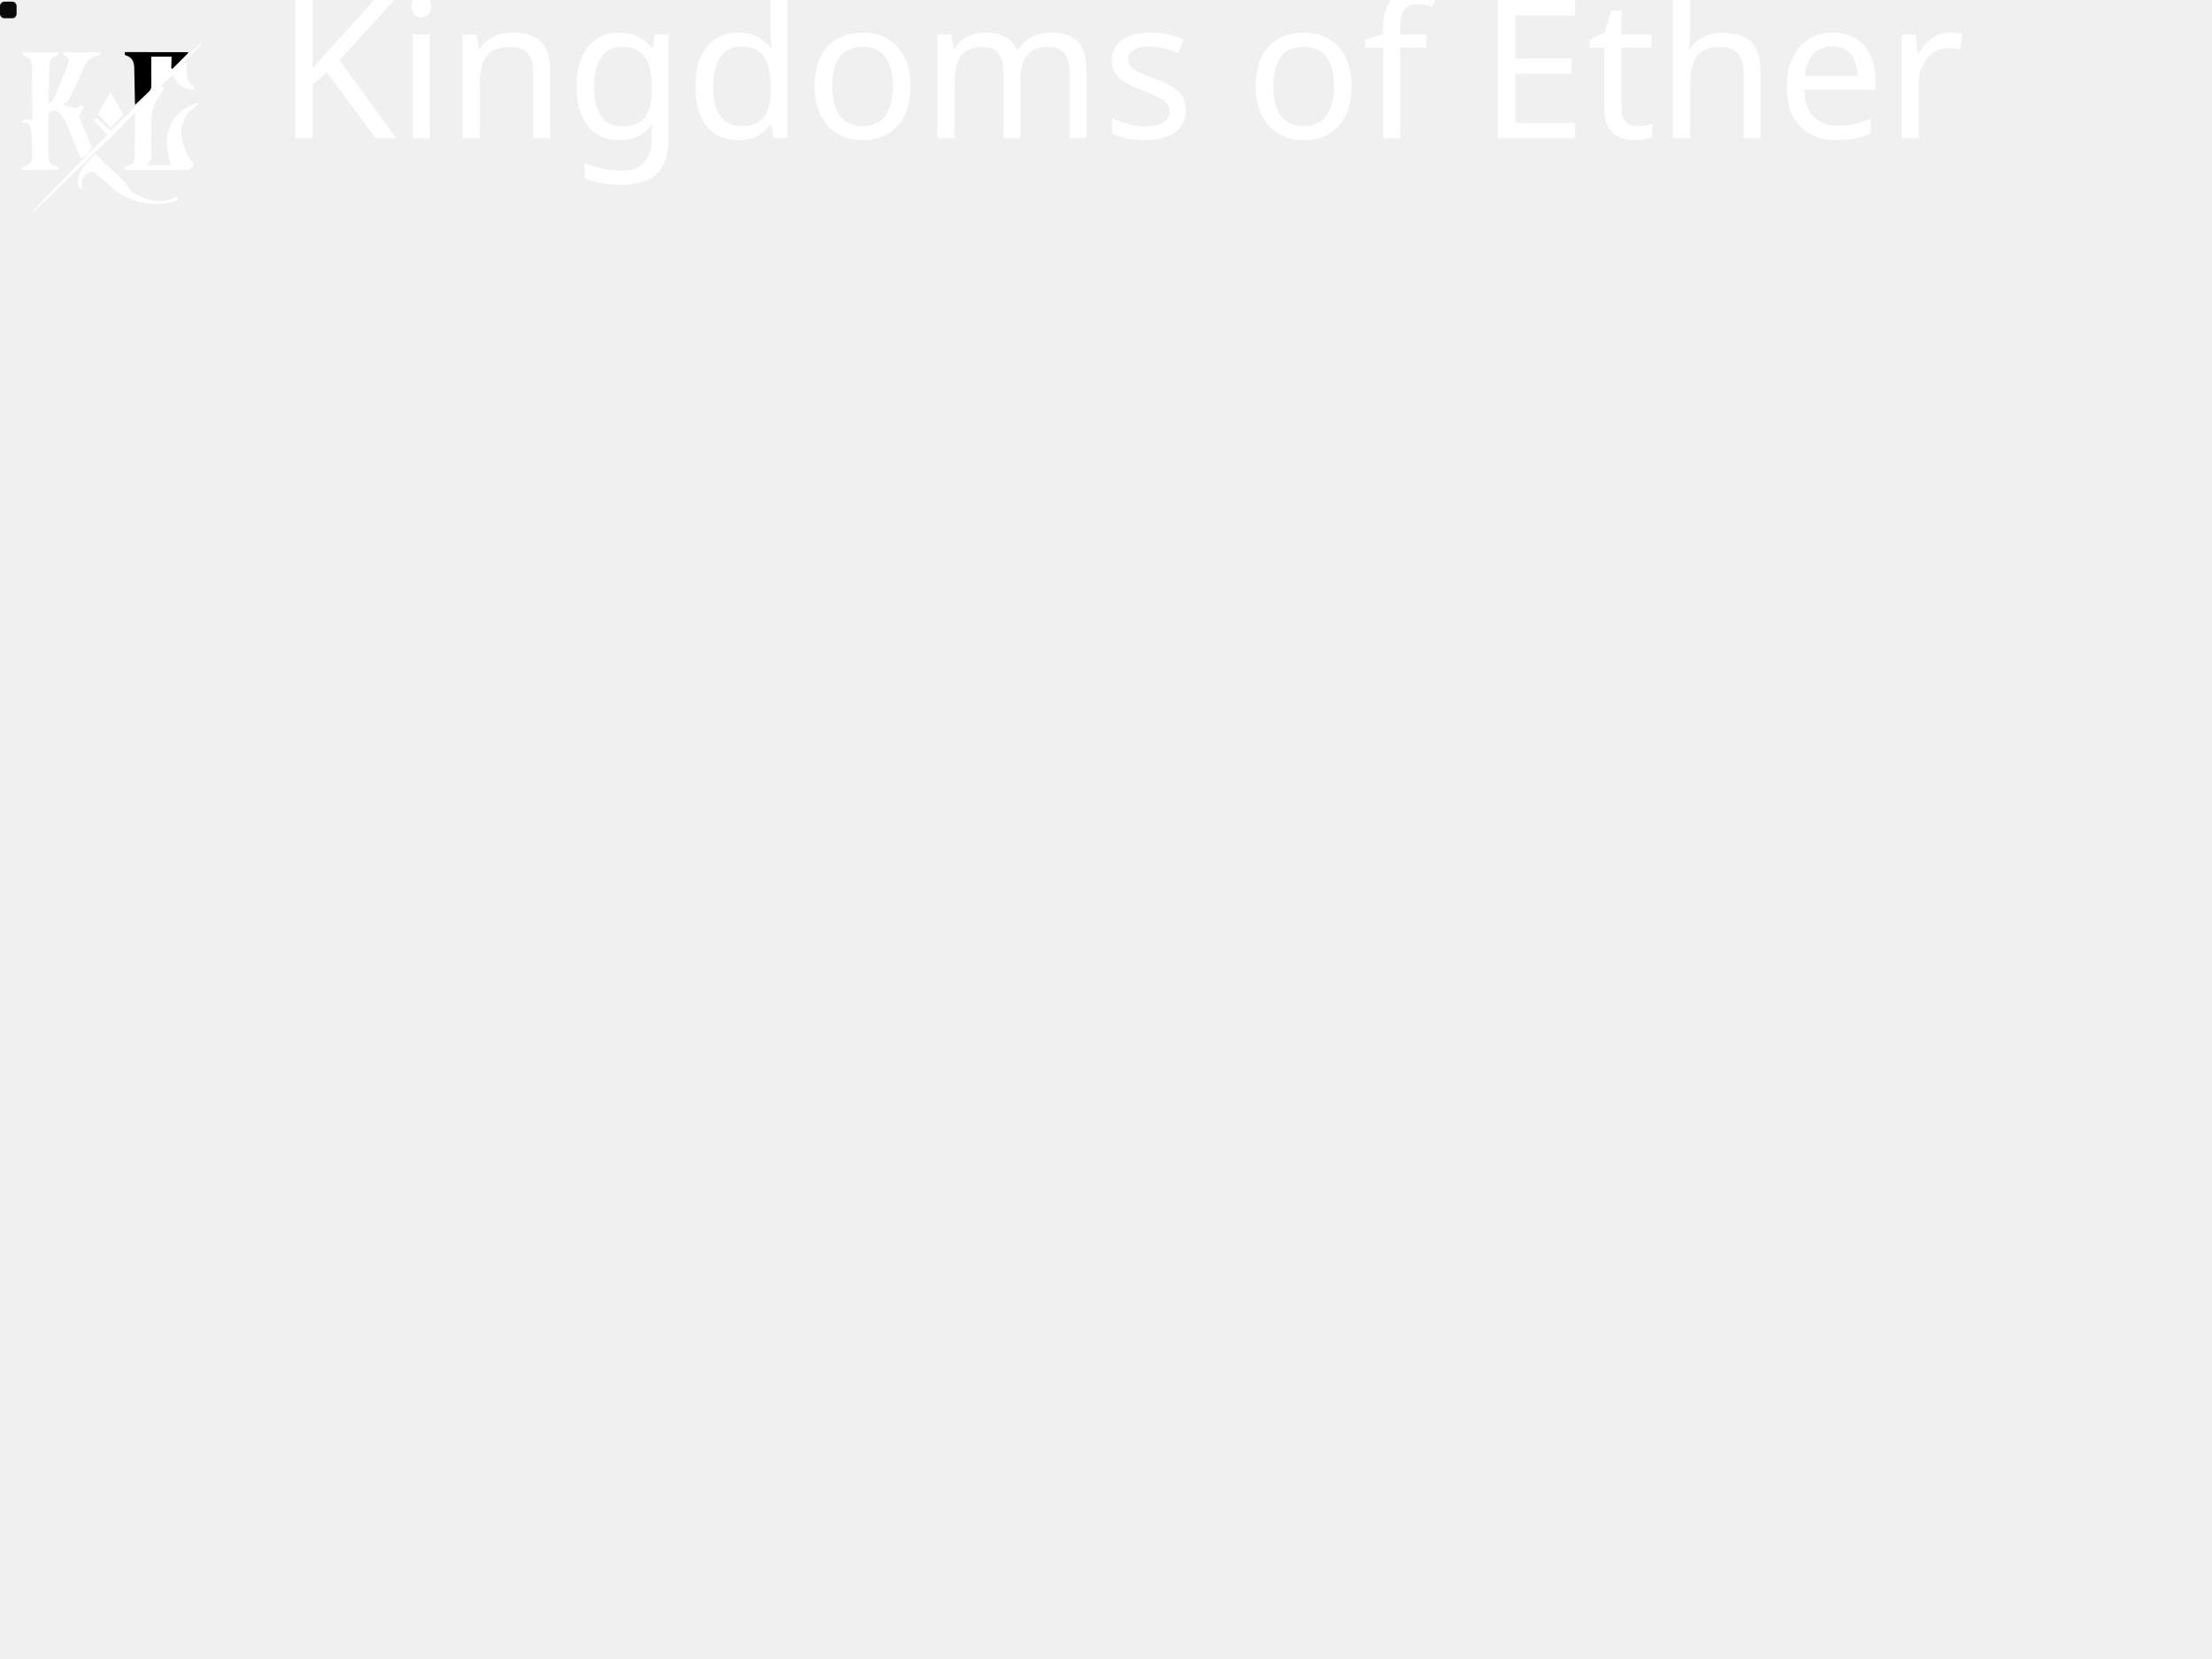
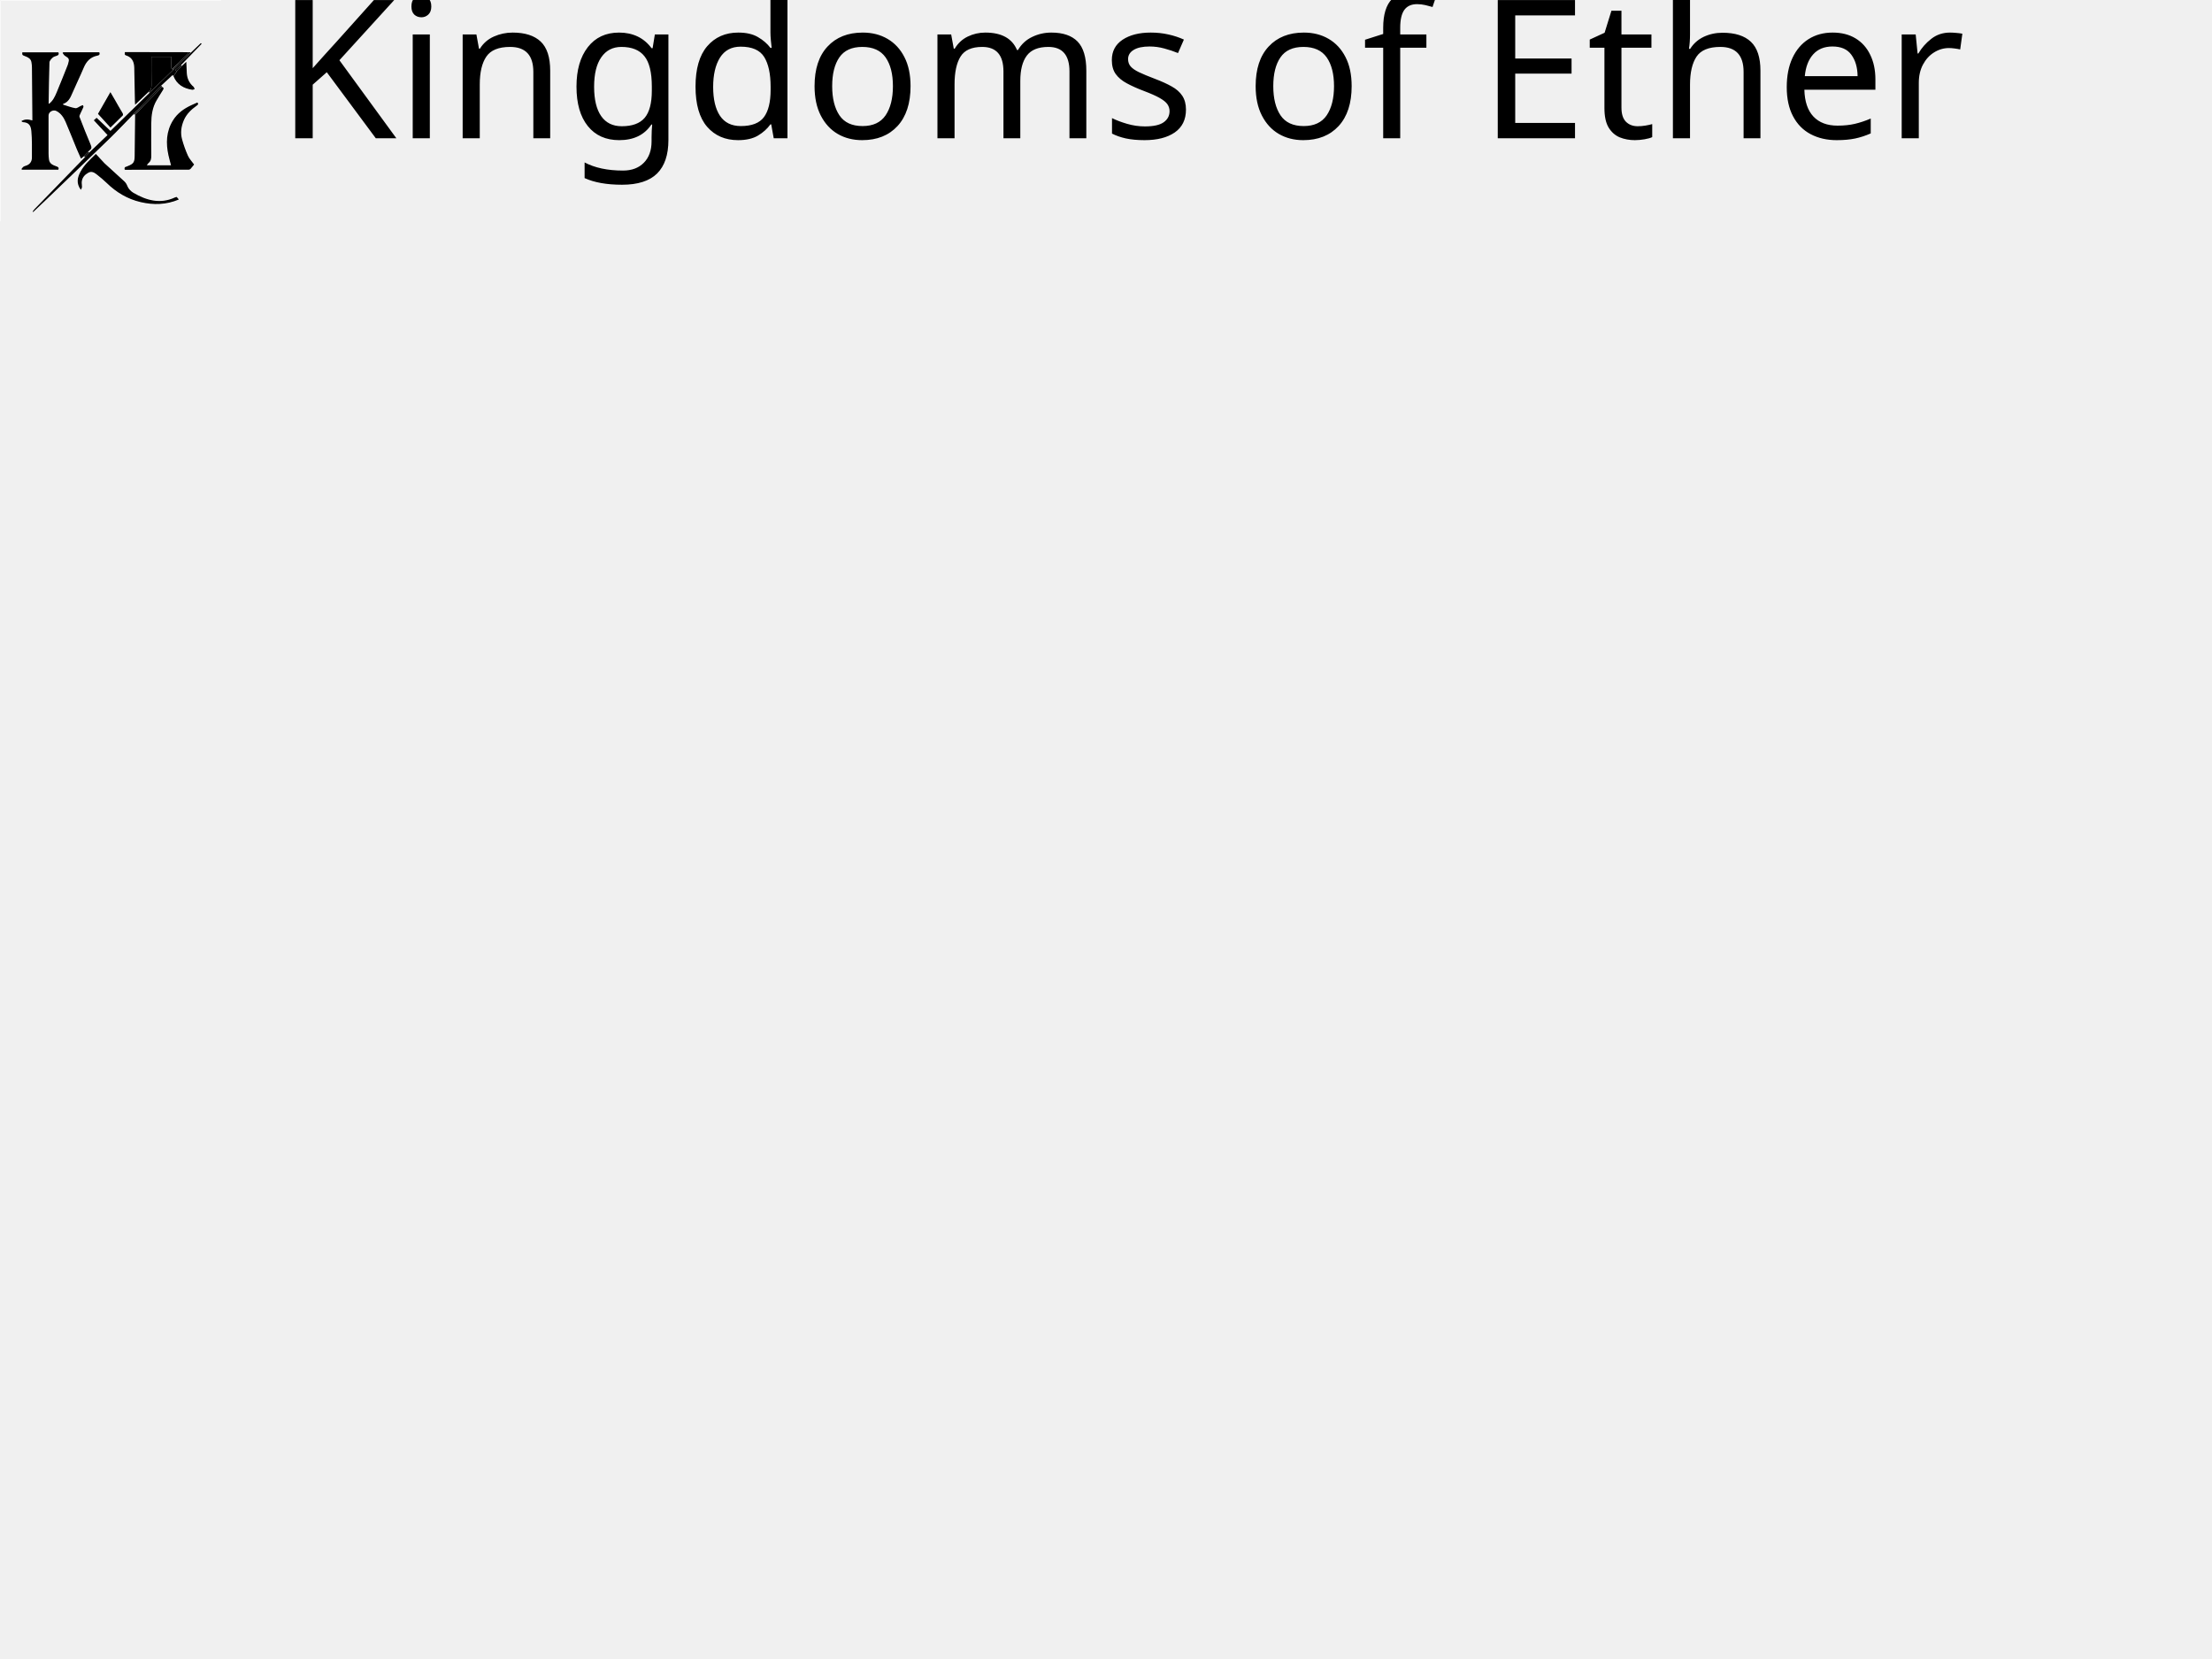
- <svg xmlns="http://www.w3.org/2000/svg" viewBox="0 0 400 300" fill="none" preserveAspectRatio="xMidYMid meet">
+ <svg xmlns="http://www.w3.org/2000/svg" viewBox="0 0 400 300" fill="white" preserveAspectRatio="xMidYMid meet">
  <svg width="40" height="40" viewBox="0 0 400 400" fill="none" preserveAspectRatio="xMinYMid meet">
-     <rect y="3" width="30" height="30" rx="8" fill="#0A0A0A" />
-     <path opacity="1" stroke="none" fill-rule="evenodd" clip-rule="evenodd" d="  M275,401    C183.362,401 92.224,401 1.043,401    C1.043,267.737 1.043,134.474 1.043,1.105    C134.221,1.105 267.443,1.105 400.832,1.105    C400.832,134.333 400.832,267.667 400.832,401    C359.14,401 317.32,401 275,401   M328.49,118.647    C328.246,118.301 328.003,117.955 328.088,117.045    C340.283,104.466 352.478,91.888 364.674,79.31    C364.191,78.831 363.709,78.352 363.227,77.872    C357.209,83.615 351.19,89.357 344.488,94.81    C343.311,94.547 342.134,94.284 340.035,94.161    C302.098,94.161 264.162,94.161 225.833,94.161    C225.754,96.81 224.357,99.094 228.173,100.31    C238.727,103.67 242.498,111.917 242.753,122.165    C243.266,142.796 243.577,163.432 243.983,184.066    C244.014,185.616 244.136,187.165 244.252,189.429    C252.881,181.228 260.908,173.599 269.41,166.307    C269.606,166.841 269.802,167.376 269.703,168.524    C246.398,191.239 223.093,213.954 199.738,236.717    C191.159,228.587 182.901,220.761 174.699,212.986    C172.782,214.699 171.312,216.014 169.616,217.53    C177.692,226.222 185.465,234.588 194.427,244.234    C183.473,254.67 172.779,264.857 161.16,275.016    C160.548,274.939 159.936,274.863 159.706,274.192    C160.523,273.359 161.241,272.39 162.173,271.717    C165.841,269.069 165.995,266.396 164.145,262.074    C156.973,245.315 150.374,228.307 143.782,211.307    C143.276,210.004 144.253,207.937 144.934,206.4    C146.838,202.1 149.07,197.943 150.881,193.607    C151.264,192.691 150.403,191.255 150.115,190.059    C148.85,190.492 147.548,190.84 146.328,191.375    C142.964,192.852 139.361,196.089 136.345,195.599    C128.846,194.38 121.621,191.477 114.285,189.25    C114.179,188.82 114.072,188.391 113.965,187.961    C123.777,184.777 127.313,176.699 130.901,168.296    C137.479,152.892 144.947,137.865 151.436,122.426    C156.295,110.867 163.756,102.934 176.387,100.58    C180.01,99.904 180.912,97.838 179.613,94.52    C157.82,94.52 136.072,94.52 114.324,94.52    C113.937,94.928 113.55,95.336 113.163,95.745    C114.546,97.497 115.582,99.829 117.373,100.902    C125.012,105.48 125.702,106.855 123.105,115.445    C122.816,116.399 122.518,117.354 122.148,118.277    C115.609,134.568 109.259,150.939 102.421,167.103    C99.17,174.788 95.631,182.526 88.576,187.7    C88.226,187.479 87.98,187.394 87.981,187.314    C88.376,162.507 88.597,137.694 89.45,112.902    C89.552,109.93 92.68,106.649 95.156,104.304    C97.076,102.485 100.104,101.711 102.756,100.817    C106.191,99.66 106.974,97.639 105.66,94.577    C83.739,94.577 62.006,94.577 40.295,94.577    C40.053,99.422 39.977,99.625 45.818,101.809    C51.045,103.764 55.619,106.22 56.755,112.205    C57.373,115.457 57.71,118.808 57.743,122.119    C58.047,152.111 58.257,182.104 58.491,212.096    C58.505,213.828 58.493,215.561 58.493,217.769    C51.386,215.714 45.146,214.896 38.463,219.099    C39.885,219.967 40.716,220.897 41.595,220.944    C51.102,221.458 55.622,225.753 56.647,236.874    C58.11,252.737 57.671,268.791 57.69,284.764    C57.699,292.095 54.088,297.359 46.792,299.674    C45.218,300.174 43.507,300.633 42.24,301.607    C40.825,302.694 39.844,304.347 38.675,305.753    C39.06,306.131 39.446,306.508 39.832,306.886    C61.759,306.886 83.687,306.886 105.574,306.886    C106.946,303.533 105.506,302.054 102.498,300.968    C96.211,298.699 89.628,296.498 88.589,288.428    C88.123,284.804 87.832,281.131 87.821,277.479    C87.755,254.647 87.786,231.816 87.796,208.984    C87.798,202.148 96.228,197.568 102.404,200.942    C110.434,205.329 115.212,212.549 118.642,220.533    C125.707,236.977 132.213,253.661 139.043,270.207    C141.383,275.876 144.004,281.429 146.438,286.902    C148.567,285.161 150.196,283.83 152.234,283.161    C152.631,283.488 153.028,283.815 153.096,284.754    C148.145,289.839 143.19,294.919 138.246,300.01    C113.089,325.911 87.927,351.807 62.799,377.738    C61.37,379.213 60.233,380.971 58.959,382.597    C59.307,382.875 59.654,383.153 60.002,383.431    C67.897,375.954 75.844,368.532 83.679,360.992    C121.813,324.292 160.029,287.676 197.977,250.784    C212.644,236.524 226.679,221.614 241.76,207.009    C242.518,207.008 243.276,207.008 244.183,207.934    C243.958,232.753 243.777,257.573 243.488,282.391    C243.36,293.354 241.211,296.314 231.136,300.27    C230.214,300.632 229.331,301.183 228.378,301.357    C224.95,301.983 224.929,304.154 225.406,306.689    C226.071,306.882 226.385,307.054 226.7,307.054    C264.85,307.028 303,307.002 341.15,306.892    C342.287,306.889 343.747,306.297 344.496,305.472    C347.028,302.68 349.306,299.66 351.057,297.498    C346.986,291.849 342.369,287.186 339.865,281.58    C335.564,271.95 331.975,261.895 329.207,251.714    C326.074,240.19 327.677,228.743 332.369,217.652    C337.24,206.14 345.89,198.101 355.717,191.066    C358.079,189.375 359.535,187.951 356.896,185.292    C353.435,186.84 349.95,188.372 346.488,189.952    C332.781,196.206 320.865,204.601 312.758,217.707    C300.415,237.661 299.796,259.082 304.679,281.183    C305.982,287.08 307.689,292.889 309.235,298.833    C294.496,298.833 280.316,298.833 265.57,298.833    C266.808,297.149 267.462,295.712 268.566,294.85    C273.167,291.255 273.664,286.483 273.599,281.056    C273.367,261.9 273.392,242.738 273.542,223.58    C273.659,208.673 275.556,194.105 283.501,180.996    C287.201,174.892 290.823,168.735 294.711,162.752    C296.549,159.923 296.141,158.249 292.992,156.563    C292.574,156.012 292.156,155.46 292.057,154.306    C298.677,148.184 305.298,142.061 311.965,135.896    C311.983,135.912 312.876,136.695 313.777,138.182    C319.983,153.284 332.28,159.954 347.537,162.359    C348.928,162.578 350.512,161.572 352.006,161.134    C351.353,159.693 351.078,157.805 349.986,156.883    C342.312,150.408 338.408,142.144 337.822,132.247    C337.426,125.572 337.215,118.886 336.897,111.633    C334.006,114.337 331.51,116.672 328.49,118.647   M188.661,294.835    C183.579,289.373 178.496,283.911 173.277,278.303    C162.617,288.773 152.413,297.909 145.733,310.084    C139.929,320.663 137.367,331.336 146.208,343.327    C147.148,341.156 148.236,339.748 148.284,338.305    C148.393,335.01 147.528,331.646 147.892,328.404    C148.742,320.829 153.511,315.73 159.892,312.257    C165.862,309.009 170.877,312.235 175.361,315.817    C181.333,320.586 187.306,325.423 192.767,330.755    C210.267,347.841 230.384,359.925 254.429,365.526    C277.87,370.986 300.702,370.33 323.3,360.853    C322.997,360.365 322.734,359.802 322.346,359.345    C321.386,358.216 320.369,357.136 319.411,356.075    C318.273,356.419 317.285,356.593 316.404,357.001    C289.606,369.413 264.838,362.444 241.125,348.544    C236.681,345.939 232.334,341.375 230.485,336.708    C229.01,332.984 227.375,330.215 224.551,327.666    C212.689,316.958 200.912,306.157 188.661,294.835   M220.177,210.604    C222.82,208.867 223.298,207.07 221.461,204.092    C216.582,196.185 212.115,188.024 207.466,179.974    C204.97,175.65 202.437,171.346 199.626,166.529    C191.541,180.676 183.903,194.04 177.131,205.889    C184.937,214.448 192.174,222.385 199.718,230.657    C206.656,223.877 213.174,217.507 220.177,210.604   z" />
-     <path fill="white" opacity="1" stroke="none" d="  M151.824,282.499    C150.196,283.83 148.567,285.161 146.438,286.902    C144.004,281.429 141.383,275.876 139.043,270.207    C132.213,253.661 125.707,236.977 118.642,220.533    C115.212,212.549 110.434,205.329 102.404,200.942    C96.228,197.568 87.798,202.148 87.796,208.984    C87.786,231.816 87.755,254.647 87.821,277.479    C87.832,281.131 88.123,284.804 88.589,288.428    C89.628,296.498 96.211,298.699 102.498,300.968    C105.506,302.054 106.946,303.533 105.574,306.886     C83.687,306.886 61.759,306.886 39.832,306.886     C39.446,306.508 39.06,306.131 38.675,305.753     C39.844,304.347 40.825,302.694 42.24,301.607     C43.507,300.633 45.218,300.174 46.792,299.674     C54.088,297.359 57.699,292.095 57.69,284.764     C57.671,268.791 58.11,252.737 56.647,236.874     C55.622,225.753 51.102,221.458 41.595,220.944     C40.716,220.897 39.885,219.967 38.463,219.099     C45.146,214.896 51.386,215.714 58.493,217.769     C58.493,215.561 58.505,213.828 58.491,212.096     C58.257,182.104 58.047,152.111 57.743,122.119     C57.71,118.808 57.373,115.457 56.755,112.205     C55.619,106.22 51.045,103.764 45.818,101.809     C39.977,99.625 40.053,99.422 40.295,94.577    C62.006,94.577 83.739,94.577 105.66,94.577    C106.974,97.639 106.191,99.66 102.756,100.817    C100.104,101.711 97.076,102.485 95.156,104.304    C92.68,106.649 89.552,109.93 89.45,112.902    C88.597,137.694 88.376,162.507 87.981,187.314    C87.98,187.394 88.226,187.479 88.576,187.7    C95.631,182.526 99.17,174.788 102.421,167.103    C109.259,150.939 115.609,134.568 122.148,118.277    C122.518,117.354 122.816,116.399 123.105,115.445    C125.702,106.855 125.012,105.48 117.373,100.902    C115.582,99.829 114.546,97.497 113.163,95.745    C113.55,95.336 113.937,94.928 114.324,94.52    C136.072,94.52 157.82,94.52 179.613,94.52    C180.912,97.838 180.01,99.904 176.387,100.58    C163.756,102.934 156.295,110.867 151.436,122.426    C144.947,137.865 137.479,152.892 130.901,168.296    C127.313,176.699 123.777,184.777 113.965,187.961    C114.072,188.391 114.179,188.82 114.285,189.25    C121.621,191.477 128.846,194.38 136.345,195.599    C139.361,196.089 142.964,192.852 146.328,191.375    C147.548,190.84 148.85,190.492 150.115,190.059    C150.403,191.255 151.264,192.691 150.881,193.607    C149.07,197.943 146.838,202.1 144.934,206.4    C144.253,207.937 143.276,210.004 143.782,211.307    C150.374,228.307 156.973,245.315 164.145,262.074    C165.995,266.396 165.841,269.069 162.173,271.717    C161.241,272.39 160.523,273.359 159.229,274.608    C156.442,277.516 154.133,280.007 151.824,282.499   z" />
-     <path fill="white" opacity="1" stroke="none" d="  M293.048,157.117    C296.141,158.249 296.549,159.923 294.711,162.752    C290.823,168.735 287.201,174.892 283.501,180.996    C275.556,194.105 273.659,208.673 273.542,223.58    C273.392,242.738 273.367,261.9 273.599,281.056    C273.664,286.483 273.167,291.255 268.566,294.85    C267.462,295.712 266.808,297.149 265.57,298.833    C280.316,298.833 294.496,298.833 309.235,298.833    C307.689,292.889 305.982,287.08 304.679,281.183    C299.796,259.082 300.415,237.661 312.758,217.707    C320.865,204.601 332.781,196.206 346.488,189.952    C349.95,188.372 353.435,186.84 356.896,185.292    C359.535,187.951 358.079,189.375 355.717,191.066    C345.89,198.101 337.24,206.14 332.369,217.652    C327.677,228.743 326.074,240.19 329.207,251.714    C331.975,261.895 335.564,271.95 339.865,281.58    C342.369,287.186 346.986,291.849 351.057,297.498    C349.306,299.66 347.028,302.68 344.496,305.472    C343.747,306.297 342.287,306.889 341.15,306.892    C303,307.002 264.85,307.028 226.7,307.054    C226.385,307.054 226.071,306.882 225.406,306.689    C224.929,304.154 224.95,301.983 228.378,301.357    C229.331,301.183 230.214,300.632 231.136,300.27    C241.211,296.314 243.36,293.354 243.488,282.391    C243.777,257.573 243.958,232.753 244.311,207.207    C260.642,190.025 276.845,173.571 293.048,157.117   z" />
+     <rect y="3" width="30" height="30" rx="8" fill="none" />
+     <path opacity="1" stroke="white" fill-rule="evenodd" clip-rule="evenodd" d="  M275,401    C183.362,401 92.224,401 1.043,401    C1.043,267.737 1.043,134.474 1.043,1.105    C134.221,1.105 267.443,1.105 400.832,1.105    C400.832,134.333 400.832,267.667 400.832,401    C359.14,401 317.32,401 275,401   M328.49,118.647    C328.246,118.301 328.003,117.955 328.088,117.045    C340.283,104.466 352.478,91.888 364.674,79.31    C364.191,78.831 363.709,78.352 363.227,77.872    C357.209,83.615 351.19,89.357 344.488,94.81    C343.311,94.547 342.134,94.284 340.035,94.161    C302.098,94.161 264.162,94.161 225.833,94.161    C225.754,96.81 224.357,99.094 228.173,100.31    C238.727,103.67 242.498,111.917 242.753,122.165    C243.266,142.796 243.577,163.432 243.983,184.066    C244.014,185.616 244.136,187.165 244.252,189.429    C252.881,181.228 260.908,173.599 269.41,166.307    C269.606,166.841 269.802,167.376 269.703,168.524    C246.398,191.239 223.093,213.954 199.738,236.717    C191.159,228.587 182.901,220.761 174.699,212.986    C172.782,214.699 171.312,216.014 169.616,217.53    C177.692,226.222 185.465,234.588 194.427,244.234    C183.473,254.67 172.779,264.857 161.16,275.016    C160.548,274.939 159.936,274.863 159.706,274.192    C160.523,273.359 161.241,272.39 162.173,271.717    C165.841,269.069 165.995,266.396 164.145,262.074    C156.973,245.315 150.374,228.307 143.782,211.307    C143.276,210.004 144.253,207.937 144.934,206.4    C146.838,202.1 149.07,197.943 150.881,193.607    C151.264,192.691 150.403,191.255 150.115,190.059    C148.85,190.492 147.548,190.84 146.328,191.375    C142.964,192.852 139.361,196.089 136.345,195.599    C128.846,194.38 121.621,191.477 114.285,189.25    C114.179,188.82 114.072,188.391 113.965,187.961    C123.777,184.777 127.313,176.699 130.901,168.296    C137.479,152.892 144.947,137.865 151.436,122.426    C156.295,110.867 163.756,102.934 176.387,100.58    C180.01,99.904 180.912,97.838 179.613,94.52    C157.82,94.52 136.072,94.52 114.324,94.52    C113.937,94.928 113.55,95.336 113.163,95.745    C114.546,97.497 115.582,99.829 117.373,100.902    C125.012,105.48 125.702,106.855 123.105,115.445    C122.816,116.399 122.518,117.354 122.148,118.277    C115.609,134.568 109.259,150.939 102.421,167.103    C99.17,174.788 95.631,182.526 88.576,187.7    C88.226,187.479 87.98,187.394 87.981,187.314    C88.376,162.507 88.597,137.694 89.45,112.902    C89.552,109.93 92.68,106.649 95.156,104.304    C97.076,102.485 100.104,101.711 102.756,100.817    C106.191,99.66 106.974,97.639 105.66,94.577    C83.739,94.577 62.006,94.577 40.295,94.577    C40.053,99.422 39.977,99.625 45.818,101.809    C51.045,103.764 55.619,106.22 56.755,112.205    C57.373,115.457 57.71,118.808 57.743,122.119    C58.047,152.111 58.257,182.104 58.491,212.096    C58.505,213.828 58.493,215.561 58.493,217.769    C51.386,215.714 45.146,214.896 38.463,219.099    C39.885,219.967 40.716,220.897 41.595,220.944    C51.102,221.458 55.622,225.753 56.647,236.874    C58.11,252.737 57.671,268.791 57.69,284.764    C57.699,292.095 54.088,297.359 46.792,299.674    C45.218,300.174 43.507,300.633 42.24,301.607    C40.825,302.694 39.844,304.347 38.675,305.753    C39.06,306.131 39.446,306.508 39.832,306.886    C61.759,306.886 83.687,306.886 105.574,306.886    C106.946,303.533 105.506,302.054 102.498,300.968    C96.211,298.699 89.628,296.498 88.589,288.428    C88.123,284.804 87.832,281.131 87.821,277.479    C87.755,254.647 87.786,231.816 87.796,208.984    C87.798,202.148 96.228,197.568 102.404,200.942    C110.434,205.329 115.212,212.549 118.642,220.533    C125.707,236.977 132.213,253.661 139.043,270.207    C141.383,275.876 144.004,281.429 146.438,286.902    C148.567,285.161 150.196,283.83 152.234,283.161    C152.631,283.488 153.028,283.815 153.096,284.754    C148.145,289.839 143.19,294.919 138.246,300.01    C113.089,325.911 87.927,351.807 62.799,377.738    C61.37,379.213 60.233,380.971 58.959,382.597    C59.307,382.875 59.654,383.153 60.002,383.431    C67.897,375.954 75.844,368.532 83.679,360.992    C121.813,324.292 160.029,287.676 197.977,250.784    C212.644,236.524 226.679,221.614 241.76,207.009    C242.518,207.008 243.276,207.008 244.183,207.934    C243.958,232.753 243.777,257.573 243.488,282.391    C243.36,293.354 241.211,296.314 231.136,300.27    C230.214,300.632 229.331,301.183 228.378,301.357    C224.95,301.983 224.929,304.154 225.406,306.689    C226.071,306.882 226.385,307.054 226.7,307.054    C264.85,307.028 303,307.002 341.15,306.892    C342.287,306.889 343.747,306.297 344.496,305.472    C347.028,302.68 349.306,299.66 351.057,297.498    C346.986,291.849 342.369,287.186 339.865,281.58    C335.564,271.95 331.975,261.895 329.207,251.714    C326.074,240.19 327.677,228.743 332.369,217.652    C337.24,206.14 345.89,198.101 355.717,191.066    C358.079,189.375 359.535,187.951 356.896,185.292    C353.435,186.84 349.95,188.372 346.488,189.952    C332.781,196.206 320.865,204.601 312.758,217.707    C300.415,237.661 299.796,259.082 304.679,281.183    C305.982,287.08 307.689,292.889 309.235,298.833    C294.496,298.833 280.316,298.833 265.57,298.833    C266.808,297.149 267.462,295.712 268.566,294.85    C273.167,291.255 273.664,286.483 273.599,281.056    C273.367,261.9 273.392,242.738 273.542,223.58    C273.659,208.673 275.556,194.105 283.501,180.996    C287.201,174.892 290.823,168.735 294.711,162.752    C296.549,159.923 296.141,158.249 292.992,156.563    C292.574,156.012 292.156,155.46 292.057,154.306    C298.677,148.184 305.298,142.061 311.965,135.896    C311.983,135.912 312.876,136.695 313.777,138.182    C319.983,153.284 332.28,159.954 347.537,162.359    C348.928,162.578 350.512,161.572 352.006,161.134    C351.353,159.693 351.078,157.805 349.986,156.883    C342.312,150.408 338.408,142.144 337.822,132.247    C337.426,125.572 337.215,118.886 336.897,111.633    C334.006,114.337 331.51,116.672 328.49,118.647   M188.661,294.835    C183.579,289.373 178.496,283.911 173.277,278.303    C162.617,288.773 152.413,297.909 145.733,310.084    C139.929,320.663 137.367,331.336 146.208,343.327    C147.148,341.156 148.236,339.748 148.284,338.305    C148.393,335.01 147.528,331.646 147.892,328.404    C148.742,320.829 153.511,315.73 159.892,312.257    C165.862,309.009 170.877,312.235 175.361,315.817    C181.333,320.586 187.306,325.423 192.767,330.755    C210.267,347.841 230.384,359.925 254.429,365.526    C277.87,370.986 300.702,370.33 323.3,360.853    C322.997,360.365 322.734,359.802 322.346,359.345    C321.386,358.216 320.369,357.136 319.411,356.075    C318.273,356.419 317.285,356.593 316.404,357.001    C289.606,369.413 264.838,362.444 241.125,348.544    C236.681,345.939 232.334,341.375 230.485,336.708    C229.01,332.984 227.375,330.215 224.551,327.666    C212.689,316.958 200.912,306.157 188.661,294.835   M220.177,210.604    C222.82,208.867 223.298,207.07 221.461,204.092    C216.582,196.185 212.115,188.024 207.466,179.974    C204.97,175.65 202.437,171.346 199.626,166.529    C191.541,180.676 183.903,194.04 177.131,205.889    C184.937,214.448 192.174,222.385 199.718,230.657    C206.656,223.877 213.174,217.507 220.177,210.604   z" />
+     <path fill="black" opacity="1" stroke="none" d="  M151.824,282.499    C150.196,283.83 148.567,285.161 146.438,286.902    C144.004,281.429 141.383,275.876 139.043,270.207    C132.213,253.661 125.707,236.977 118.642,220.533    C115.212,212.549 110.434,205.329 102.404,200.942    C96.228,197.568 87.798,202.148 87.796,208.984    C87.786,231.816 87.755,254.647 87.821,277.479    C87.832,281.131 88.123,284.804 88.589,288.428    C89.628,296.498 96.211,298.699 102.498,300.968    C105.506,302.054 106.946,303.533 105.574,306.886     C83.687,306.886 61.759,306.886 39.832,306.886     C39.446,306.508 39.06,306.131 38.675,305.753     C39.844,304.347 40.825,302.694 42.24,301.607     C43.507,300.633 45.218,300.174 46.792,299.674     C54.088,297.359 57.699,292.095 57.69,284.764     C57.671,268.791 58.11,252.737 56.647,236.874     C55.622,225.753 51.102,221.458 41.595,220.944     C40.716,220.897 39.885,219.967 38.463,219.099     C45.146,214.896 51.386,215.714 58.493,217.769     C58.493,215.561 58.505,213.828 58.491,212.096     C58.257,182.104 58.047,152.111 57.743,122.119     C57.71,118.808 57.373,115.457 56.755,112.205     C55.619,106.22 51.045,103.764 45.818,101.809     C39.977,99.625 40.053,99.422 40.295,94.577    C62.006,94.577 83.739,94.577 105.66,94.577    C106.974,97.639 106.191,99.66 102.756,100.817    C100.104,101.711 97.076,102.485 95.156,104.304    C92.68,106.649 89.552,109.93 89.45,112.902    C88.597,137.694 88.376,162.507 87.981,187.314    C87.98,187.394 88.226,187.479 88.576,187.7    C95.631,182.526 99.17,174.788 102.421,167.103    C109.259,150.939 115.609,134.568 122.148,118.277    C122.518,117.354 122.816,116.399 123.105,115.445    C125.702,106.855 125.012,105.48 117.373,100.902    C115.582,99.829 114.546,97.497 113.163,95.745    C113.55,95.336 113.937,94.928 114.324,94.52    C136.072,94.52 157.82,94.52 179.613,94.52    C180.912,97.838 180.01,99.904 176.387,100.58    C163.756,102.934 156.295,110.867 151.436,122.426    C144.947,137.865 137.479,152.892 130.901,168.296    C127.313,176.699 123.777,184.777 113.965,187.961    C114.072,188.391 114.179,188.82 114.285,189.25    C121.621,191.477 128.846,194.38 136.345,195.599    C139.361,196.089 142.964,192.852 146.328,191.375    C147.548,190.84 148.85,190.492 150.115,190.059    C150.403,191.255 151.264,192.691 150.881,193.607    C149.07,197.943 146.838,202.1 144.934,206.4    C144.253,207.937 143.276,210.004 143.782,211.307    C150.374,228.307 156.973,245.315 164.145,262.074    C165.995,266.396 165.841,269.069 162.173,271.717    C161.241,272.39 160.523,273.359 159.229,274.608    C156.442,277.516 154.133,280.007 151.824,282.499   z" />
+     <path fill="black" opacity="1" stroke="none" d="  M293.048,157.117    C296.141,158.249 296.549,159.923 294.711,162.752    C290.823,168.735 287.201,174.892 283.501,180.996    C275.556,194.105 273.659,208.673 273.542,223.58    C273.392,242.738 273.367,261.9 273.599,281.056    C273.664,286.483 273.167,291.255 268.566,294.85    C267.462,295.712 266.808,297.149 265.57,298.833    C280.316,298.833 294.496,298.833 309.235,298.833    C307.689,292.889 305.982,287.08 304.679,281.183    C299.796,259.082 300.415,237.661 312.758,217.707    C320.865,204.601 332.781,196.206 346.488,189.952    C349.95,188.372 353.435,186.84 356.896,185.292    C359.535,187.951 358.079,189.375 355.717,191.066    C345.89,198.101 337.24,206.14 332.369,217.652    C327.677,228.743 326.074,240.19 329.207,251.714    C331.975,261.895 335.564,271.95 339.865,281.58    C342.369,287.186 346.986,291.849 351.057,297.498    C349.306,299.66 347.028,302.68 344.496,305.472    C343.747,306.297 342.287,306.889 341.15,306.892    C303,307.002 264.85,307.028 226.7,307.054    C226.385,307.054 226.071,306.882 225.406,306.689    C224.929,304.154 224.95,301.983 228.378,301.357    C229.331,301.183 230.214,300.632 231.136,300.27    C241.211,296.314 243.36,293.354 243.488,282.391    C243.777,257.573 243.958,232.753 244.311,207.207    C260.642,190.025 276.845,173.571 293.048,157.117   z" />
    <path fill="black" opacity="1" stroke="none" d="  M268.935,165.969    C260.908,173.599 252.881,181.228 244.252,189.429    C244.136,187.165 244.014,185.616 243.983,184.066    C243.577,163.432 243.266,142.796 242.753,122.165    C242.498,111.917 238.727,103.67 228.173,100.31    C224.357,99.094 225.754,96.81 225.833,94.161    C264.162,94.161 302.098,94.161 340.798,94.364    C340.781,95.552 340.09,96.627 339.207,97.51    C330.072,106.645 320.907,115.749 311.35,125.023    C310.371,124.268 309.277,123.343 309.292,122.435    C309.402,115.768 309.733,109.104 309.988,102.591    C298.306,102.591 286.228,102.591 273.826,102.591    C273.826,119.435 273.635,135.911 273.935,152.379    C274.034,157.792 273.582,162.526 268.935,165.969   z" />
-     <path fill="white" opacity="1" stroke="none" d="  M188.882,295.112    C200.912,306.157 212.689,316.958 224.551,327.666    C227.375,330.215 229.01,332.984 230.485,336.708    C232.334,341.375 236.681,345.939 241.125,348.544    C264.838,362.444 289.606,369.413 316.404,357.001    C317.285,356.593 318.273,356.419 319.411,356.075    C320.369,357.136 321.386,358.216 322.346,359.345    C322.734,359.802 322.997,360.365 323.3,360.853    C300.702,370.33 277.87,370.986 254.429,365.526    C230.384,359.925 210.267,347.841 192.767,330.755    C187.306,325.423 181.333,320.586 175.361,315.817    C170.877,312.235 165.862,309.009 159.892,312.257    C153.511,315.73 148.742,320.829 147.892,328.404    C147.528,331.646 148.393,335.01 148.284,338.305    C148.236,339.748 147.148,341.156 146.208,343.327    C137.367,331.336 139.929,320.663 145.733,310.084    C152.413,297.909 162.617,288.773 173.277,278.303    C178.496,283.911 183.579,289.373 188.882,295.112   z" />
-     <path fill="white" opacity="1" stroke="none" d="  M162.086,275.044    C172.779,264.857 183.473,254.67 194.427,244.234    C185.465,234.588 177.692,226.222 169.616,217.53    C171.312,216.014 172.782,214.699 174.699,212.986    C182.901,220.761 191.159,228.587 199.738,236.717    C223.093,213.954 246.398,191.239 270.165,168.112    C284.8,153.892 298.972,140.083 313.456,126.141    C324.237,115.704 334.704,105.402 345.172,95.1    C351.19,89.357 357.209,83.615 363.227,77.872    C363.709,78.352 364.191,78.831 364.674,79.31    C352.478,91.888 340.283,104.466 327.61,117.458    C323.759,120.794 320.386,123.716 317.012,126.638    C317.39,127.092 317.768,127.547 318.145,128.002    C318.767,128.079 319.389,128.157 319.953,128.566    C317.853,131.758 315.811,134.617 313.769,137.477    C312.876,136.695 311.983,135.912 311.965,135.896    C305.298,142.061 298.677,148.184 291.592,154.726    C287.768,158.59 284.394,162.02 281.052,165.481    C267.696,179.316 254.351,193.16 241.001,207.001    C226.679,221.614 212.644,236.524 197.977,250.784    C160.029,287.676 121.813,324.292 83.679,360.992    C75.844,368.532 67.897,375.954 60.002,383.431    C59.654,383.153 59.307,382.875 58.959,382.597    C60.233,380.971 61.37,379.213 62.799,377.738    C87.927,351.807 113.089,325.911 138.246,300.01    C143.19,294.919 148.145,289.839 153.554,284.325    C156.704,280.946 159.395,277.995 162.086,275.044   z" />
-     <path fill="white" opacity="1" stroke="none" d="  M313.144,126.275    C298.972,140.083 284.8,153.892 270.313,167.805    C269.802,167.376 269.606,166.841 269.172,166.138    C273.582,162.526 274.034,157.792 273.935,152.379    C273.635,135.911 273.826,119.435 273.826,102.591    C286.228,102.591 298.306,102.591 309.988,102.591    C309.733,109.104 309.402,115.768 309.292,122.435    C309.277,123.343 310.371,124.268 311.636,125.203    C312.595,125.572 312.869,125.923 313.144,126.275   z" />
-     <path fill="white" opacity="1" stroke="none" d="  M219.935,210.871    C213.174,217.507 206.656,223.877 199.718,230.657    C192.174,222.385 184.937,214.448 177.131,205.889    C183.903,194.04 191.541,180.676 199.626,166.529    C202.437,171.346 204.97,175.65 207.466,179.974    C212.115,188.024 216.582,196.185 221.461,204.092    C223.298,207.07 222.82,208.867 219.935,210.871   z" />
-     <path fill="white" opacity="1" stroke="none" d="  M313.773,137.83    C315.811,134.617 317.853,131.758 320.242,128.382    C323.396,124.913 326.205,121.96 329.013,119.007    C331.51,116.672 334.006,114.337 336.897,111.633    C337.215,118.886 337.426,125.572 337.822,132.247    C338.408,142.144 342.312,150.408 349.986,156.883    C351.078,157.805 351.353,159.693 352.006,161.134    C350.512,161.572 348.928,162.578 347.537,162.359    C332.28,159.954 319.983,153.284 313.773,137.83   z" />
-     <path fill="white" opacity="1" stroke="none" d="  M241.38,207.005    C254.351,193.16 267.696,179.316 281.052,165.481    C284.394,162.02 287.768,158.59 291.433,155.027    C292.156,155.46 292.574,156.012 293.02,156.84    C276.845,173.571 260.642,190.025 244.237,206.744    C243.276,207.008 242.518,207.008 241.38,207.005   z" />
-     <path fill="white" opacity="1" stroke="none" d="  M313.456,126.141    C312.869,125.923 312.595,125.572 312.035,125.041    C320.907,115.749 330.072,106.645 339.207,97.51    C340.09,96.627 340.781,95.552 341.259,94.293    C342.134,94.284 343.311,94.547 344.83,94.955    C334.704,105.402 324.237,115.704 313.456,126.141   z" />
-     <path fill="white" opacity="1" stroke="none" d="  M161.623,275.03    C159.395,277.995 156.704,280.946 153.719,284.02    C153.028,283.815 152.631,283.488 152.029,282.83    C154.133,280.007 156.442,277.516 159.037,274.905    C159.936,274.863 160.548,274.939 161.623,275.03   z" />
-     <path fill="white" opacity="1" stroke="none" d="  M328.751,118.827    C326.205,121.96 323.396,124.913 320.3,128.05    C319.389,128.157 318.767,128.079 318.145,128.002    C317.768,127.547 317.39,127.092 317.012,126.638    C320.386,123.716 323.759,120.794 327.446,117.741    C328.003,117.955 328.246,118.301 328.751,118.827   z" />
+     <path fill="black" opacity="1" stroke="none" d="  M188.882,295.112    C200.912,306.157 212.689,316.958 224.551,327.666    C227.375,330.215 229.01,332.984 230.485,336.708    C232.334,341.375 236.681,345.939 241.125,348.544    C264.838,362.444 289.606,369.413 316.404,357.001    C317.285,356.593 318.273,356.419 319.411,356.075    C320.369,357.136 321.386,358.216 322.346,359.345    C322.734,359.802 322.997,360.365 323.3,360.853    C300.702,370.33 277.87,370.986 254.429,365.526    C230.384,359.925 210.267,347.841 192.767,330.755    C187.306,325.423 181.333,320.586 175.361,315.817    C170.877,312.235 165.862,309.009 159.892,312.257    C153.511,315.73 148.742,320.829 147.892,328.404    C147.528,331.646 148.393,335.01 148.284,338.305    C148.236,339.748 147.148,341.156 146.208,343.327    C137.367,331.336 139.929,320.663 145.733,310.084    C152.413,297.909 162.617,288.773 173.277,278.303    C178.496,283.911 183.579,289.373 188.882,295.112   z" />
+     <path fill="black" opacity="1" stroke="none" d="  M162.086,275.044    C172.779,264.857 183.473,254.67 194.427,244.234    C185.465,234.588 177.692,226.222 169.616,217.53    C171.312,216.014 172.782,214.699 174.699,212.986    C182.901,220.761 191.159,228.587 199.738,236.717    C223.093,213.954 246.398,191.239 270.165,168.112    C284.8,153.892 298.972,140.083 313.456,126.141    C324.237,115.704 334.704,105.402 345.172,95.1    C351.19,89.357 357.209,83.615 363.227,77.872    C363.709,78.352 364.191,78.831 364.674,79.31    C352.478,91.888 340.283,104.466 327.61,117.458    C323.759,120.794 320.386,123.716 317.012,126.638    C317.39,127.092 317.768,127.547 318.145,128.002    C318.767,128.079 319.389,128.157 319.953,128.566    C317.853,131.758 315.811,134.617 313.769,137.477    C312.876,136.695 311.983,135.912 311.965,135.896    C305.298,142.061 298.677,148.184 291.592,154.726    C287.768,158.59 284.394,162.02 281.052,165.481    C267.696,179.316 254.351,193.16 241.001,207.001    C226.679,221.614 212.644,236.524 197.977,250.784    C160.029,287.676 121.813,324.292 83.679,360.992    C75.844,368.532 67.897,375.954 60.002,383.431    C59.654,383.153 59.307,382.875 58.959,382.597    C60.233,380.971 61.37,379.213 62.799,377.738    C87.927,351.807 113.089,325.911 138.246,300.01    C143.19,294.919 148.145,289.839 153.554,284.325    C156.704,280.946 159.395,277.995 162.086,275.044   z" />
+     <path fill="black" opacity="1" stroke="none" d="  M313.144,126.275    C298.972,140.083 284.8,153.892 270.313,167.805    C269.802,167.376 269.606,166.841 269.172,166.138    C273.582,162.526 274.034,157.792 273.935,152.379    C273.635,135.911 273.826,119.435 273.826,102.591    C286.228,102.591 298.306,102.591 309.988,102.591    C309.733,109.104 309.402,115.768 309.292,122.435    C309.277,123.343 310.371,124.268 311.636,125.203    C312.595,125.572 312.869,125.923 313.144,126.275   z" />
+     <path fill="black" opacity="1" stroke="none" d="  M219.935,210.871    C213.174,217.507 206.656,223.877 199.718,230.657    C192.174,222.385 184.937,214.448 177.131,205.889    C183.903,194.04 191.541,180.676 199.626,166.529    C202.437,171.346 204.97,175.65 207.466,179.974    C212.115,188.024 216.582,196.185 221.461,204.092    C223.298,207.07 222.82,208.867 219.935,210.871   z" />
+     <path fill="black" opacity="1" stroke="none" d="  M313.773,137.83    C315.811,134.617 317.853,131.758 320.242,128.382    C323.396,124.913 326.205,121.96 329.013,119.007    C331.51,116.672 334.006,114.337 336.897,111.633    C337.215,118.886 337.426,125.572 337.822,132.247    C338.408,142.144 342.312,150.408 349.986,156.883    C351.078,157.805 351.353,159.693 352.006,161.134    C350.512,161.572 348.928,162.578 347.537,162.359    C332.28,159.954 319.983,153.284 313.773,137.83   z" />
+     <path fill="black" opacity="1" stroke="none" d="  M241.38,207.005    C254.351,193.16 267.696,179.316 281.052,165.481    C284.394,162.02 287.768,158.59 291.433,155.027    C292.156,155.46 292.574,156.012 293.02,156.84    C276.845,173.571 260.642,190.025 244.237,206.744    C243.276,207.008 242.518,207.008 241.38,207.005   z" />
+     <path fill="black" opacity="1" stroke="none" d="  M313.456,126.141    C312.869,125.923 312.595,125.572 312.035,125.041    C320.907,115.749 330.072,106.645 339.207,97.51    C340.09,96.627 340.781,95.552 341.259,94.293    C342.134,94.284 343.311,94.547 344.83,94.955    C334.704,105.402 324.237,115.704 313.456,126.141   z" />
+     <path fill="black" opacity="1" stroke="none" d="  M161.623,275.03    C159.395,277.995 156.704,280.946 153.719,284.02    C153.028,283.815 152.631,283.488 152.029,282.83    C154.133,280.007 156.442,277.516 159.037,274.905    C159.936,274.863 160.548,274.939 161.623,275.03   z" />
+     <path fill="black" opacity="1" stroke="none" d="  M328.751,118.827    C326.205,121.96 323.396,124.913 320.3,128.05    C319.389,128.157 318.767,128.079 318.145,128.002    C317.768,127.547 317.39,127.092 317.012,126.638    C320.386,123.716 323.759,120.794 327.446,117.741    C328.003,117.955 328.246,118.301 328.751,118.827   z" />
  </svg>
-   <text x="50" y="25" font-family="satoshi-bold" font-size="35" fill="white" text-anchor="right" alignment-baseline="middle">Kingdoms of Ether</text>
+   <text x="50" y="25" font-family="satoshi-bold" font-size="35" fill="black" text-anchor="right" alignment-baseline="middle">Kingdoms of Ether</text>
</svg>
